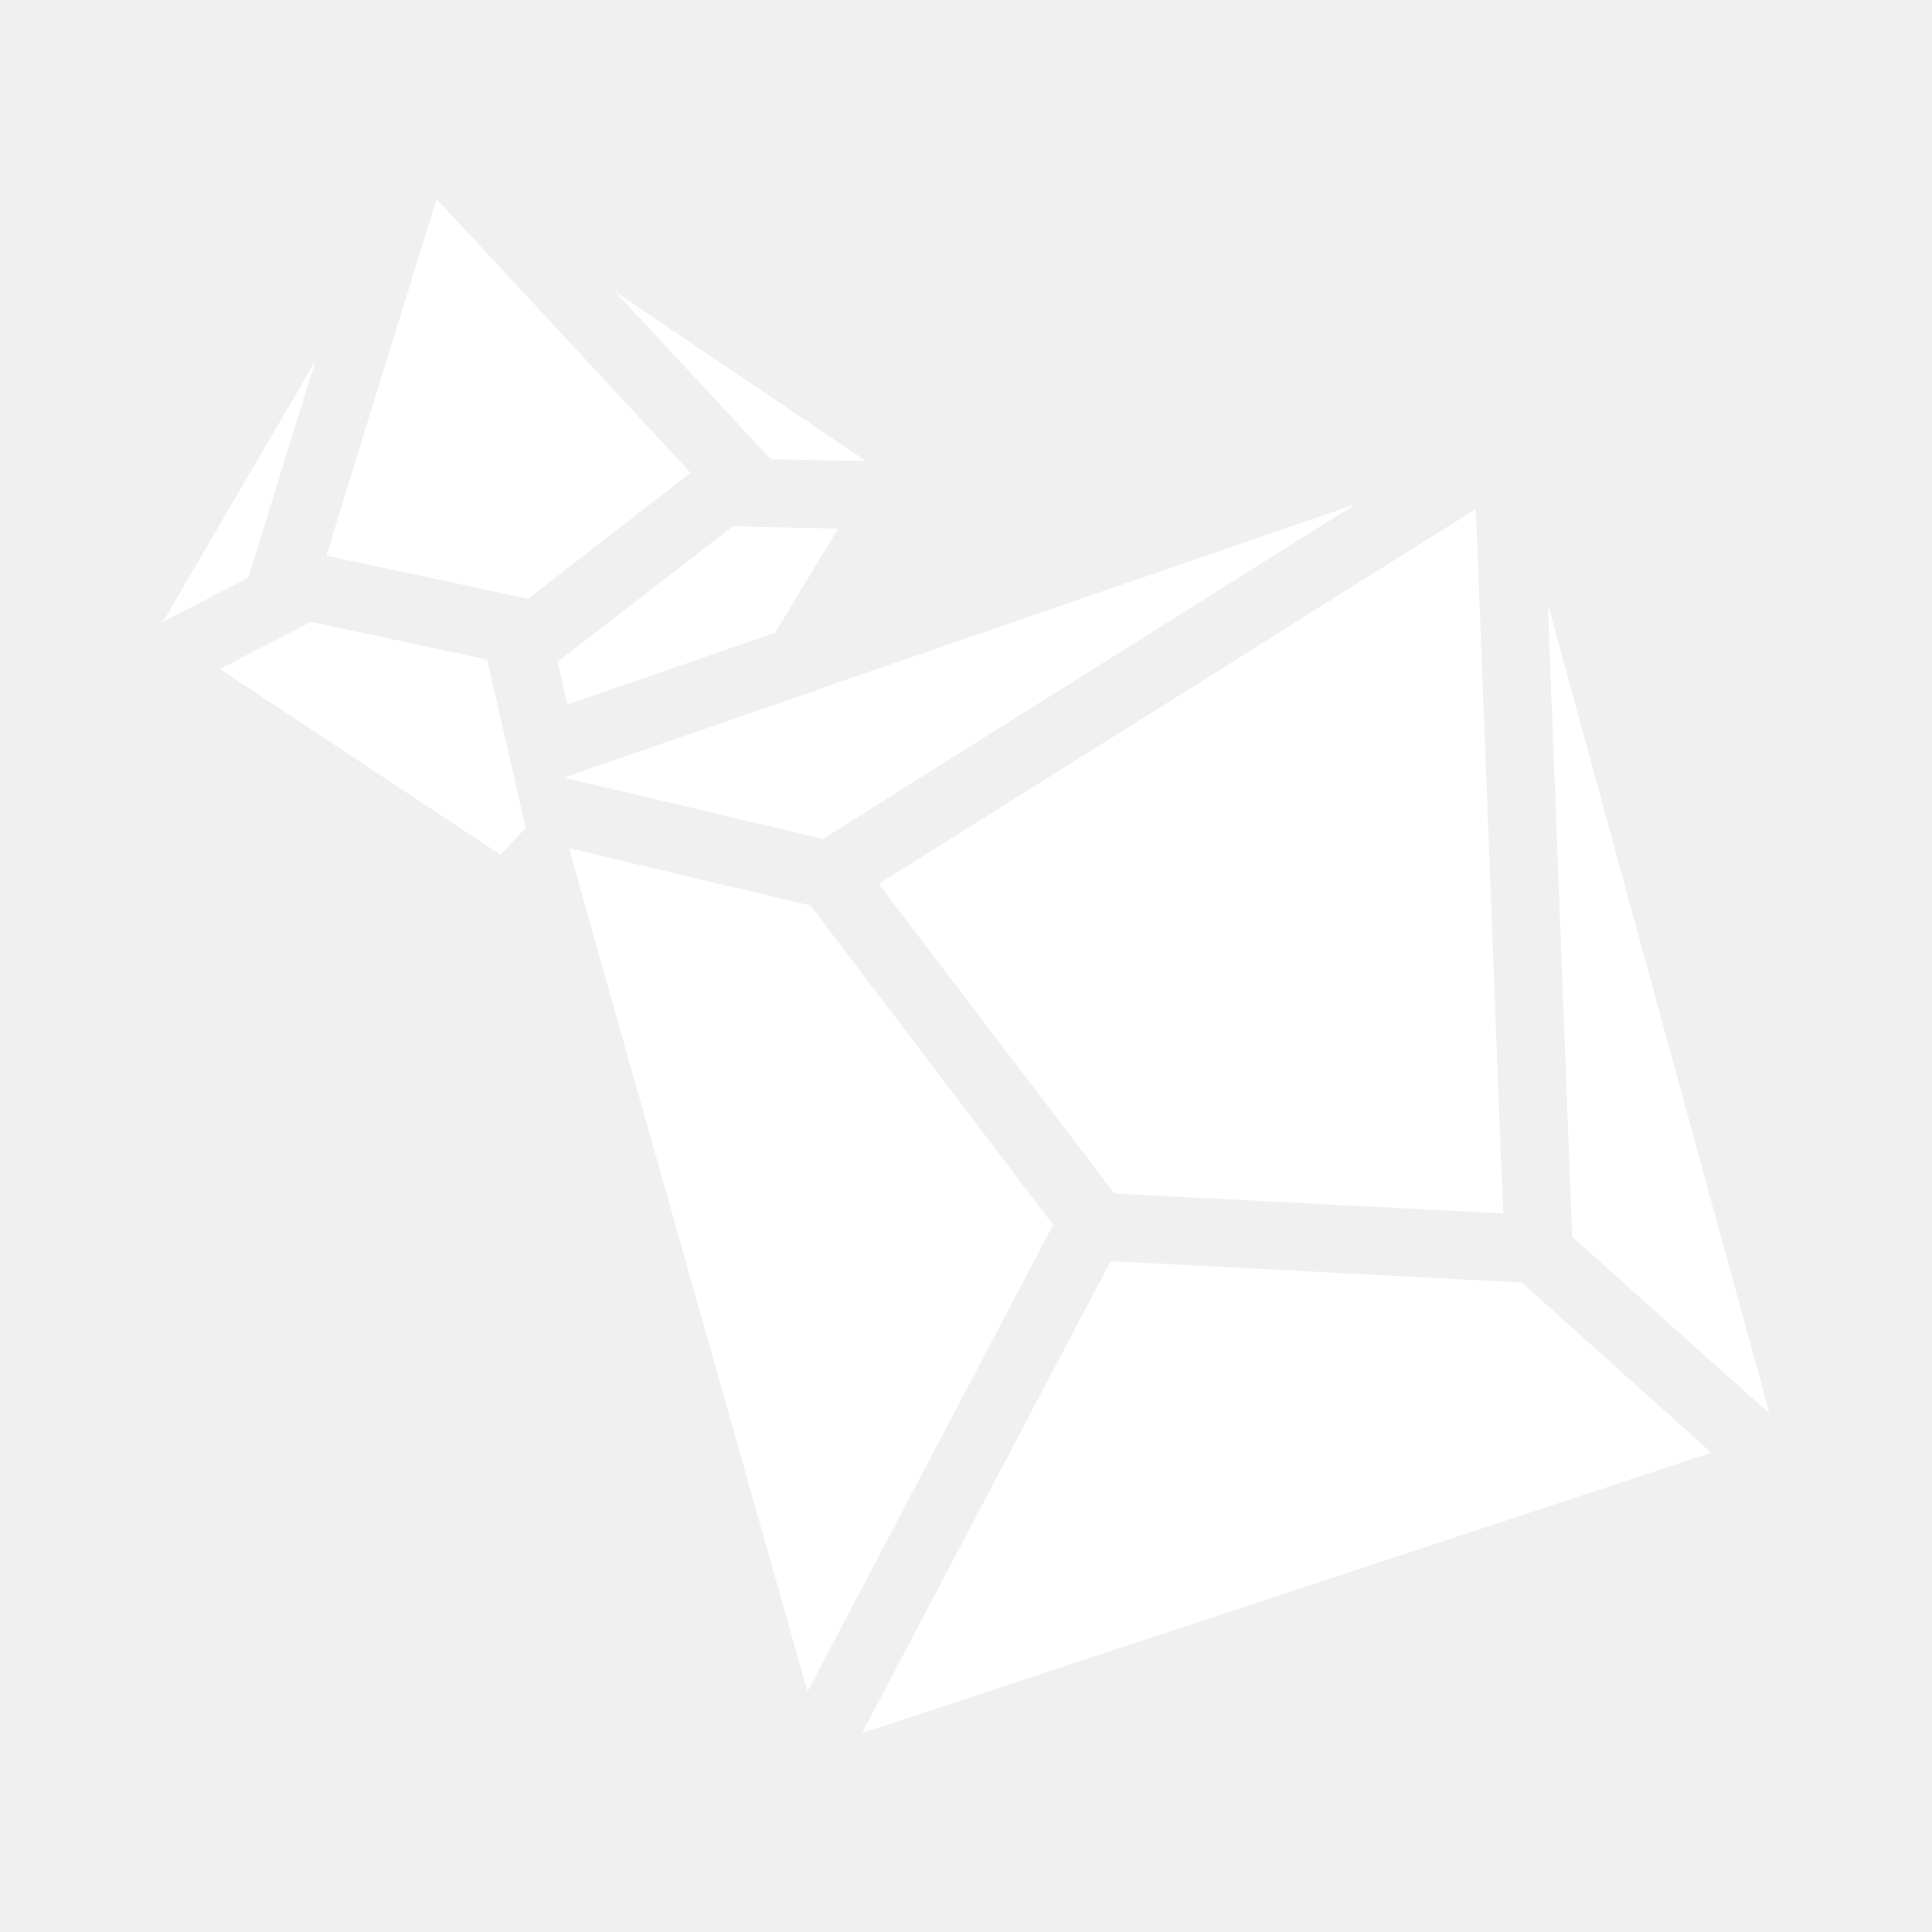
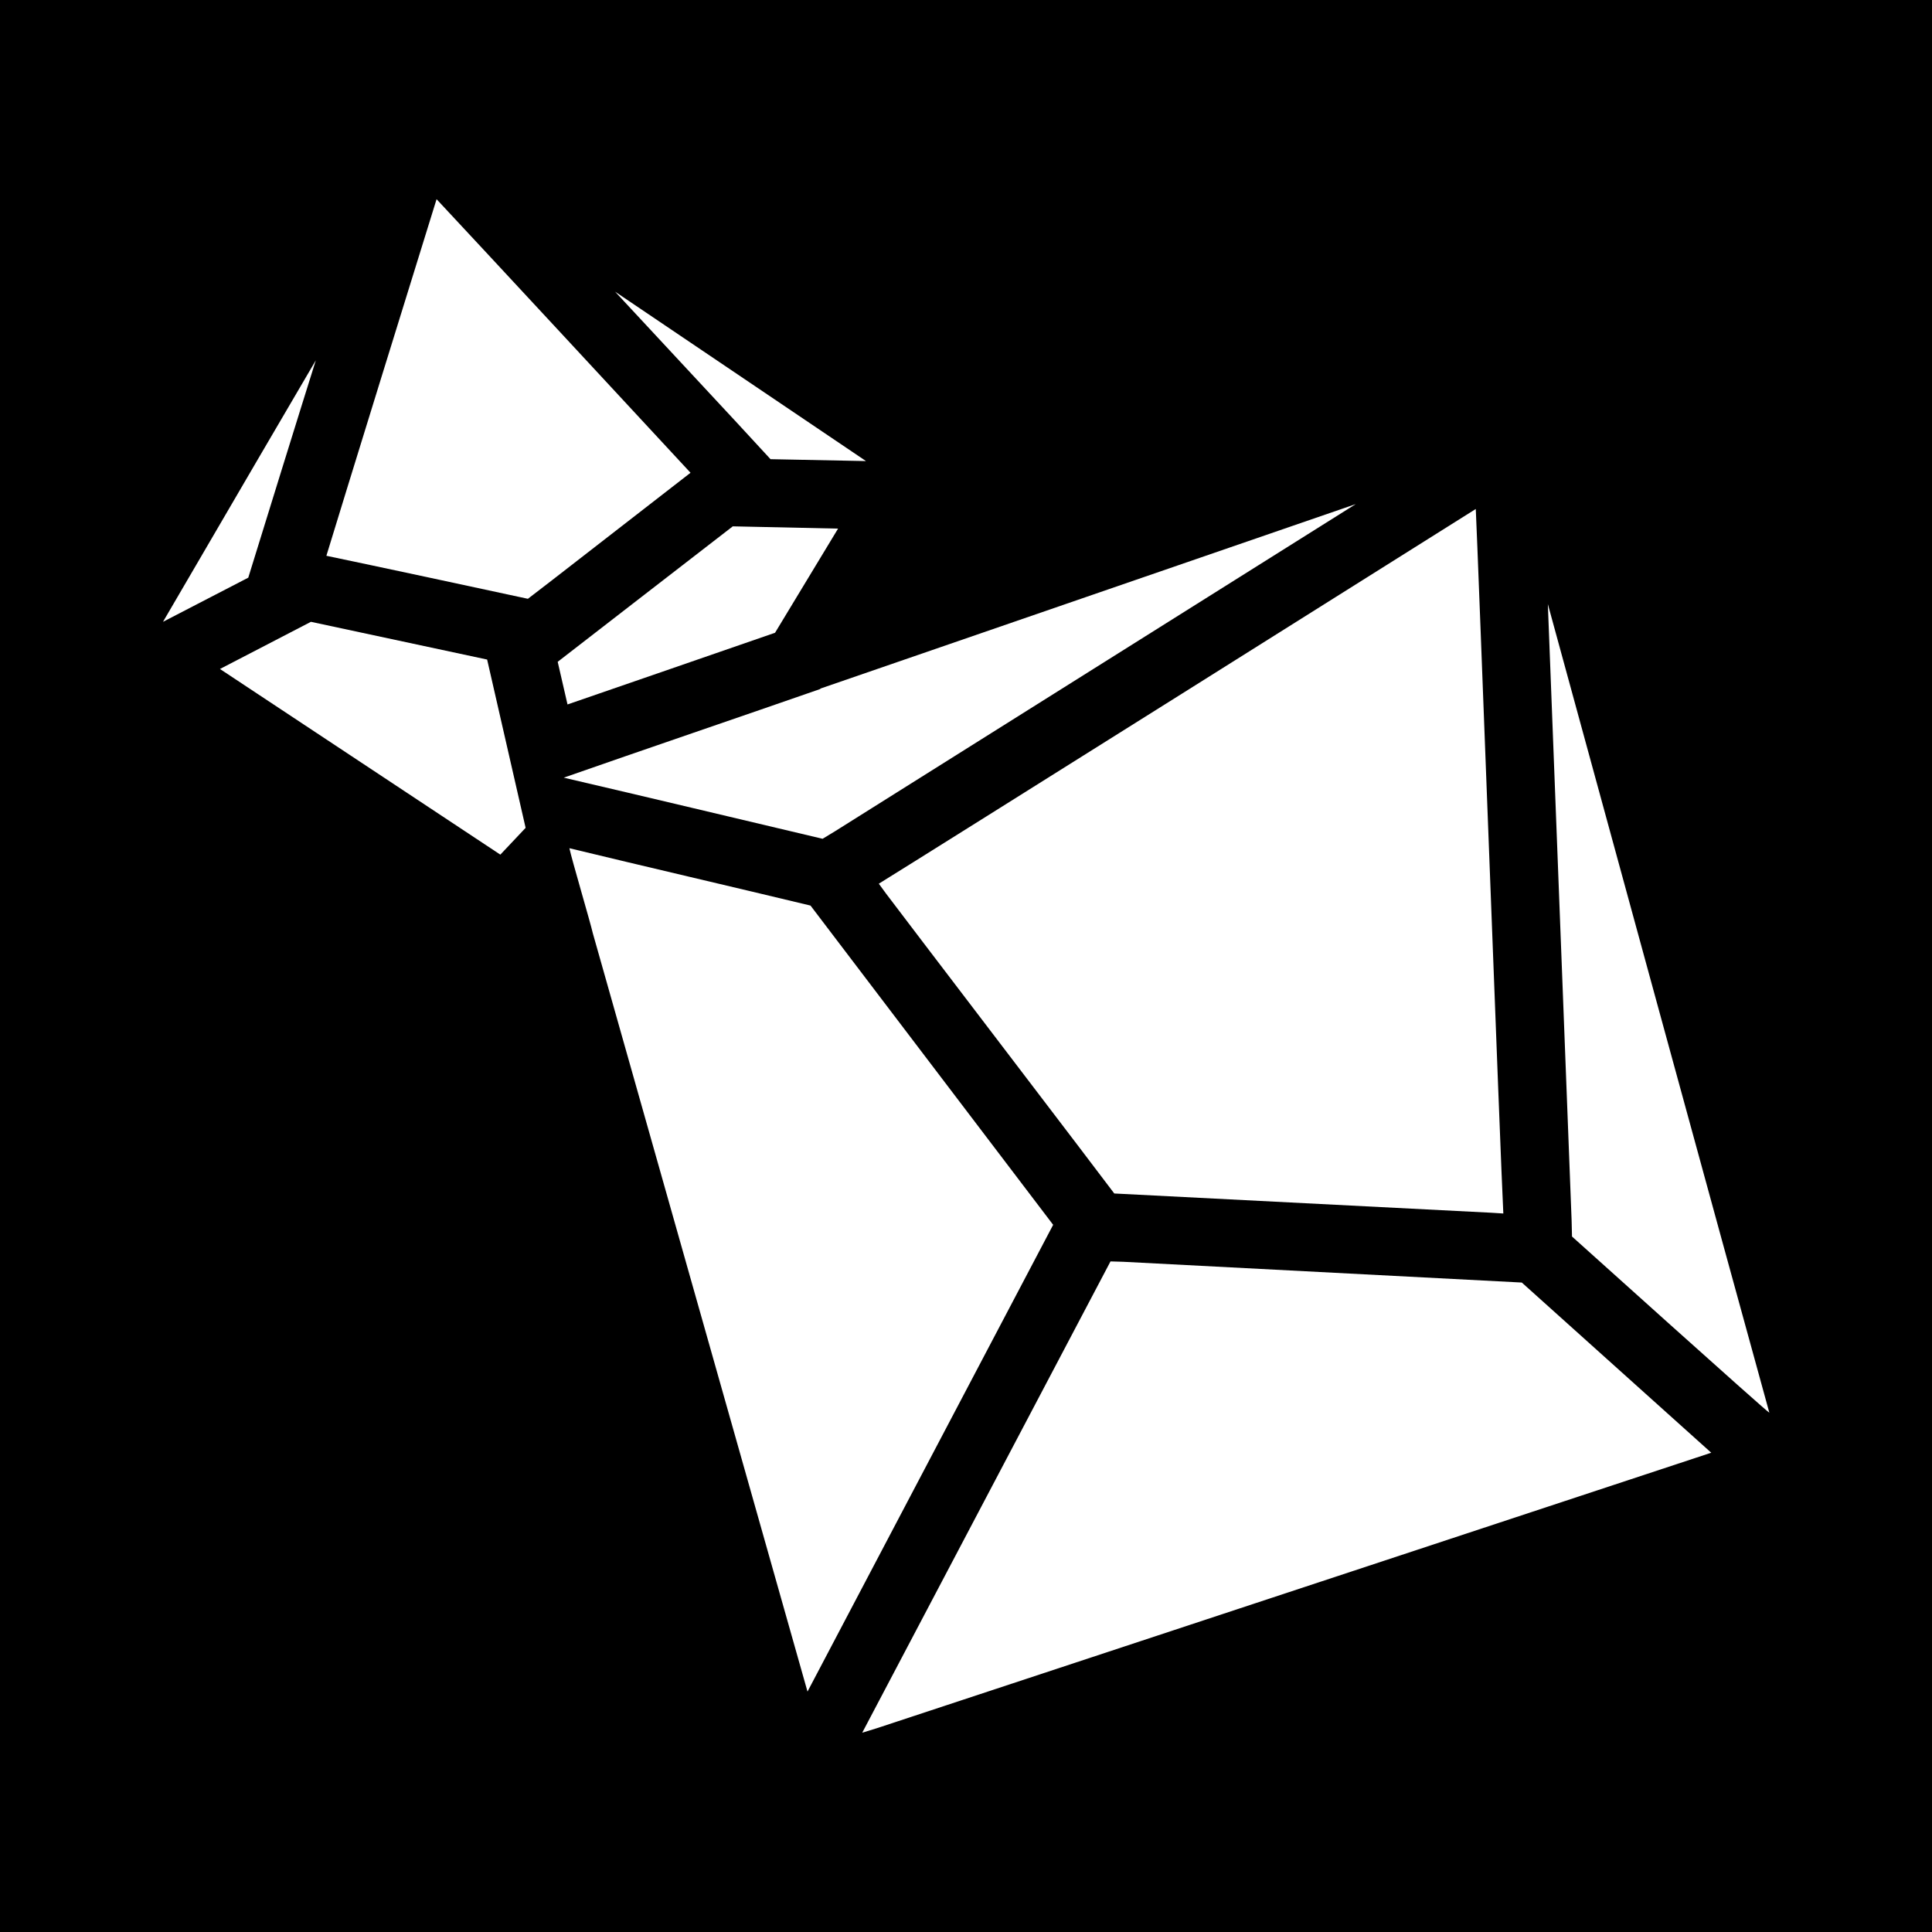
<svg xmlns="http://www.w3.org/2000/svg" version="1.1" id="svg1" x="0px" y="0px" viewBox="0 0 512 512" style="enable-background:new 0 0 512 512;" xml:space="preserve">
-   <style type="text/css">
+   <defs id="defs1" />
+   <style type="text/css" id="style1">
	.st0{fill:#FFFFFF;}
</style>
+   <path d="M 0,0 H 512 V 512 H 0 Z" fill="#000000" fill-opacity="1" id="path1" style="enable-background:new 0 0 512 512" />
  <g id="g12" transform="translate(-2.004307,-6.612803)">
-     <polygon id="polygon9" class="st0" points="230.5,465.8 296.3,340.9 299.7,341 405.3,346.5    455.5,391.6 234.4,464.6  ">
- 	</polygon>
-     <path id="polygon7" class="st0" d="M159.1,253.9c-0.6-2.7-5.6-19.6-6.2-22.5c19,4.6,44.8,10.6,63.9,15.2   l64.3,84.6L216,454.9L159.1,253.9z" />
-     <path id="polygon10" class="st0" d="M418.6,334.3L418.6,334.3l-0.1-4.2l-6.3-163.4   c12.5,45.7,46.6,170.5,58.7,214.3C469.8,380.4,419.4,335,418.6,334.3z" />
-     <path id="polygon12" class="st0" d="M299.3,323l-2-0.1c-1.8-2.5-58.9-77.3-60.5-79.5   c0,0-1.9-2.6-1.9-2.6c11.7-7.2,149.5-93.8,158.2-99.3c0.5,9.7,6.6,173.5,7.3,186.7l-3.2-0.2L299.3,323z" />
-     <path id="polygon11" class="st0" d="M220,228.9c-21.6-5.1-47.1-11.2-68.6-16.2   c19.7-6.9,48.2-16.6,68-23.5l0-0.1c31.4-10.8,109.6-37.8,141.9-48.9l-138,86.7L220,228.9z" />
-     <path id="polygon3" class="st0" d="M207.4,174.3c-16.1,5.6-39.1,13.5-55,19l-2.6-11.3   c5.5-4.3,40.1-31,46.4-35.9l27.9,0.6L207.4,174.3L207.4,174.3z" />
-     <polygon id="polygon1" class="st0" points="60.3,183.9 84.4,171.4 131.1,181.4 141.3,226 134.6,233.1     ">
- 	</polygon>
-     <path id="polygon4" class="st0" d="M196.7,118L165,83.9c18.1,12.2,48.7,32.9,66.5,44.9l-25.3-0.5   L196.7,118z" />
-     <path id="polygon6" class="st0" d="M148.4,160.3l-6.5,5c-12-2.6-41.4-8.9-53.4-11.4   c3.7-12.2,25.3-82,29.2-94.5c8.9,9.5,58.6,63.1,67.3,72.5C179.7,136,154.2,155.8,148.4,160.3z" />
-     <path id="polygon5" class="st0" d="M67.8,159.7l-22.6,11.7l9.4-16.1l0,0c5.1-8.8,26.4-45.2,31.1-53.2   C82.6,111.9,70.6,150.6,67.8,159.7z" />
+     <path id="polygon9" class="st0" d="M 117.7 59.4 C 113.8 71.9 92.2 141.7 88.5 153.9 C 100.5 156.4 129.901 162.7 141.901 165.3 L 148.401 160.3 C 154.201 155.8 179.7 136 185 131.9 C 176.3 122.5 126.6 68.9 117.7 59.4 z M 165 83.9 L 196.7 118 L 206.2 128.3 L 231.5 128.8 C 213.7 116.8 183.1 96.1 165 83.9 z M 85.7 102.099 C 81 110.099 59.7 146.5 54.6 155.3 L 45.2 171.4 L 67.799 159.701 C 70.599 150.601 82.6 111.899 85.7 102.099 z M 361.299 140.201 C 328.999 151.301 250.801 178.299 219.401 189.099 L 219.401 189.201 C 199.601 196.101 171.101 205.801 151.401 212.701 C 172.901 217.701 198.4 223.8 220 228.9 L 223.299 226.9 L 361.299 140.201 z M 393.1 141.5 C 384.4 147 246.601 233.6 234.901 240.8 L 236.799 243.4 C 238.399 245.6 295.499 320.4 297.299 322.9 L 299.299 323 L 397.2 328 L 400.401 328.201 C 399.701 315.001 393.6 151.2 393.1 141.5 z M 196.2 146.099 C 189.9 150.999 155.299 177.7 149.799 182 L 152.401 193.3 C 168.301 187.8 191.301 179.9 207.401 174.3 L 224.1 146.701 L 196.2 146.099 z M 412.2 166.701 L 418.5 330.099 L 418.6 334.3 C 419.4 335 469.801 380.4 470.901 381 C 458.801 337.2 424.7 212.401 412.2 166.701 z M 84.401 171.4 L 60.299 183.9 L 134.6 233.099 L 141.299 226 L 131.1 181.4 L 84.401 171.4 z M 152.901 231.4 C 153.501 234.3 158.5 251.2 159.1 253.9 L 216 454.9 L 281.1 331.201 L 216.799 246.599 C 197.699 241.999 171.901 236 152.901 231.4 z M 296.299 340.9 L 230.5 465.8 L 234.401 464.599 L 455.5 391.599 L 405.299 346.5 L 299.7 341 L 296.299 340.9 z " />
  </g>
</svg>
